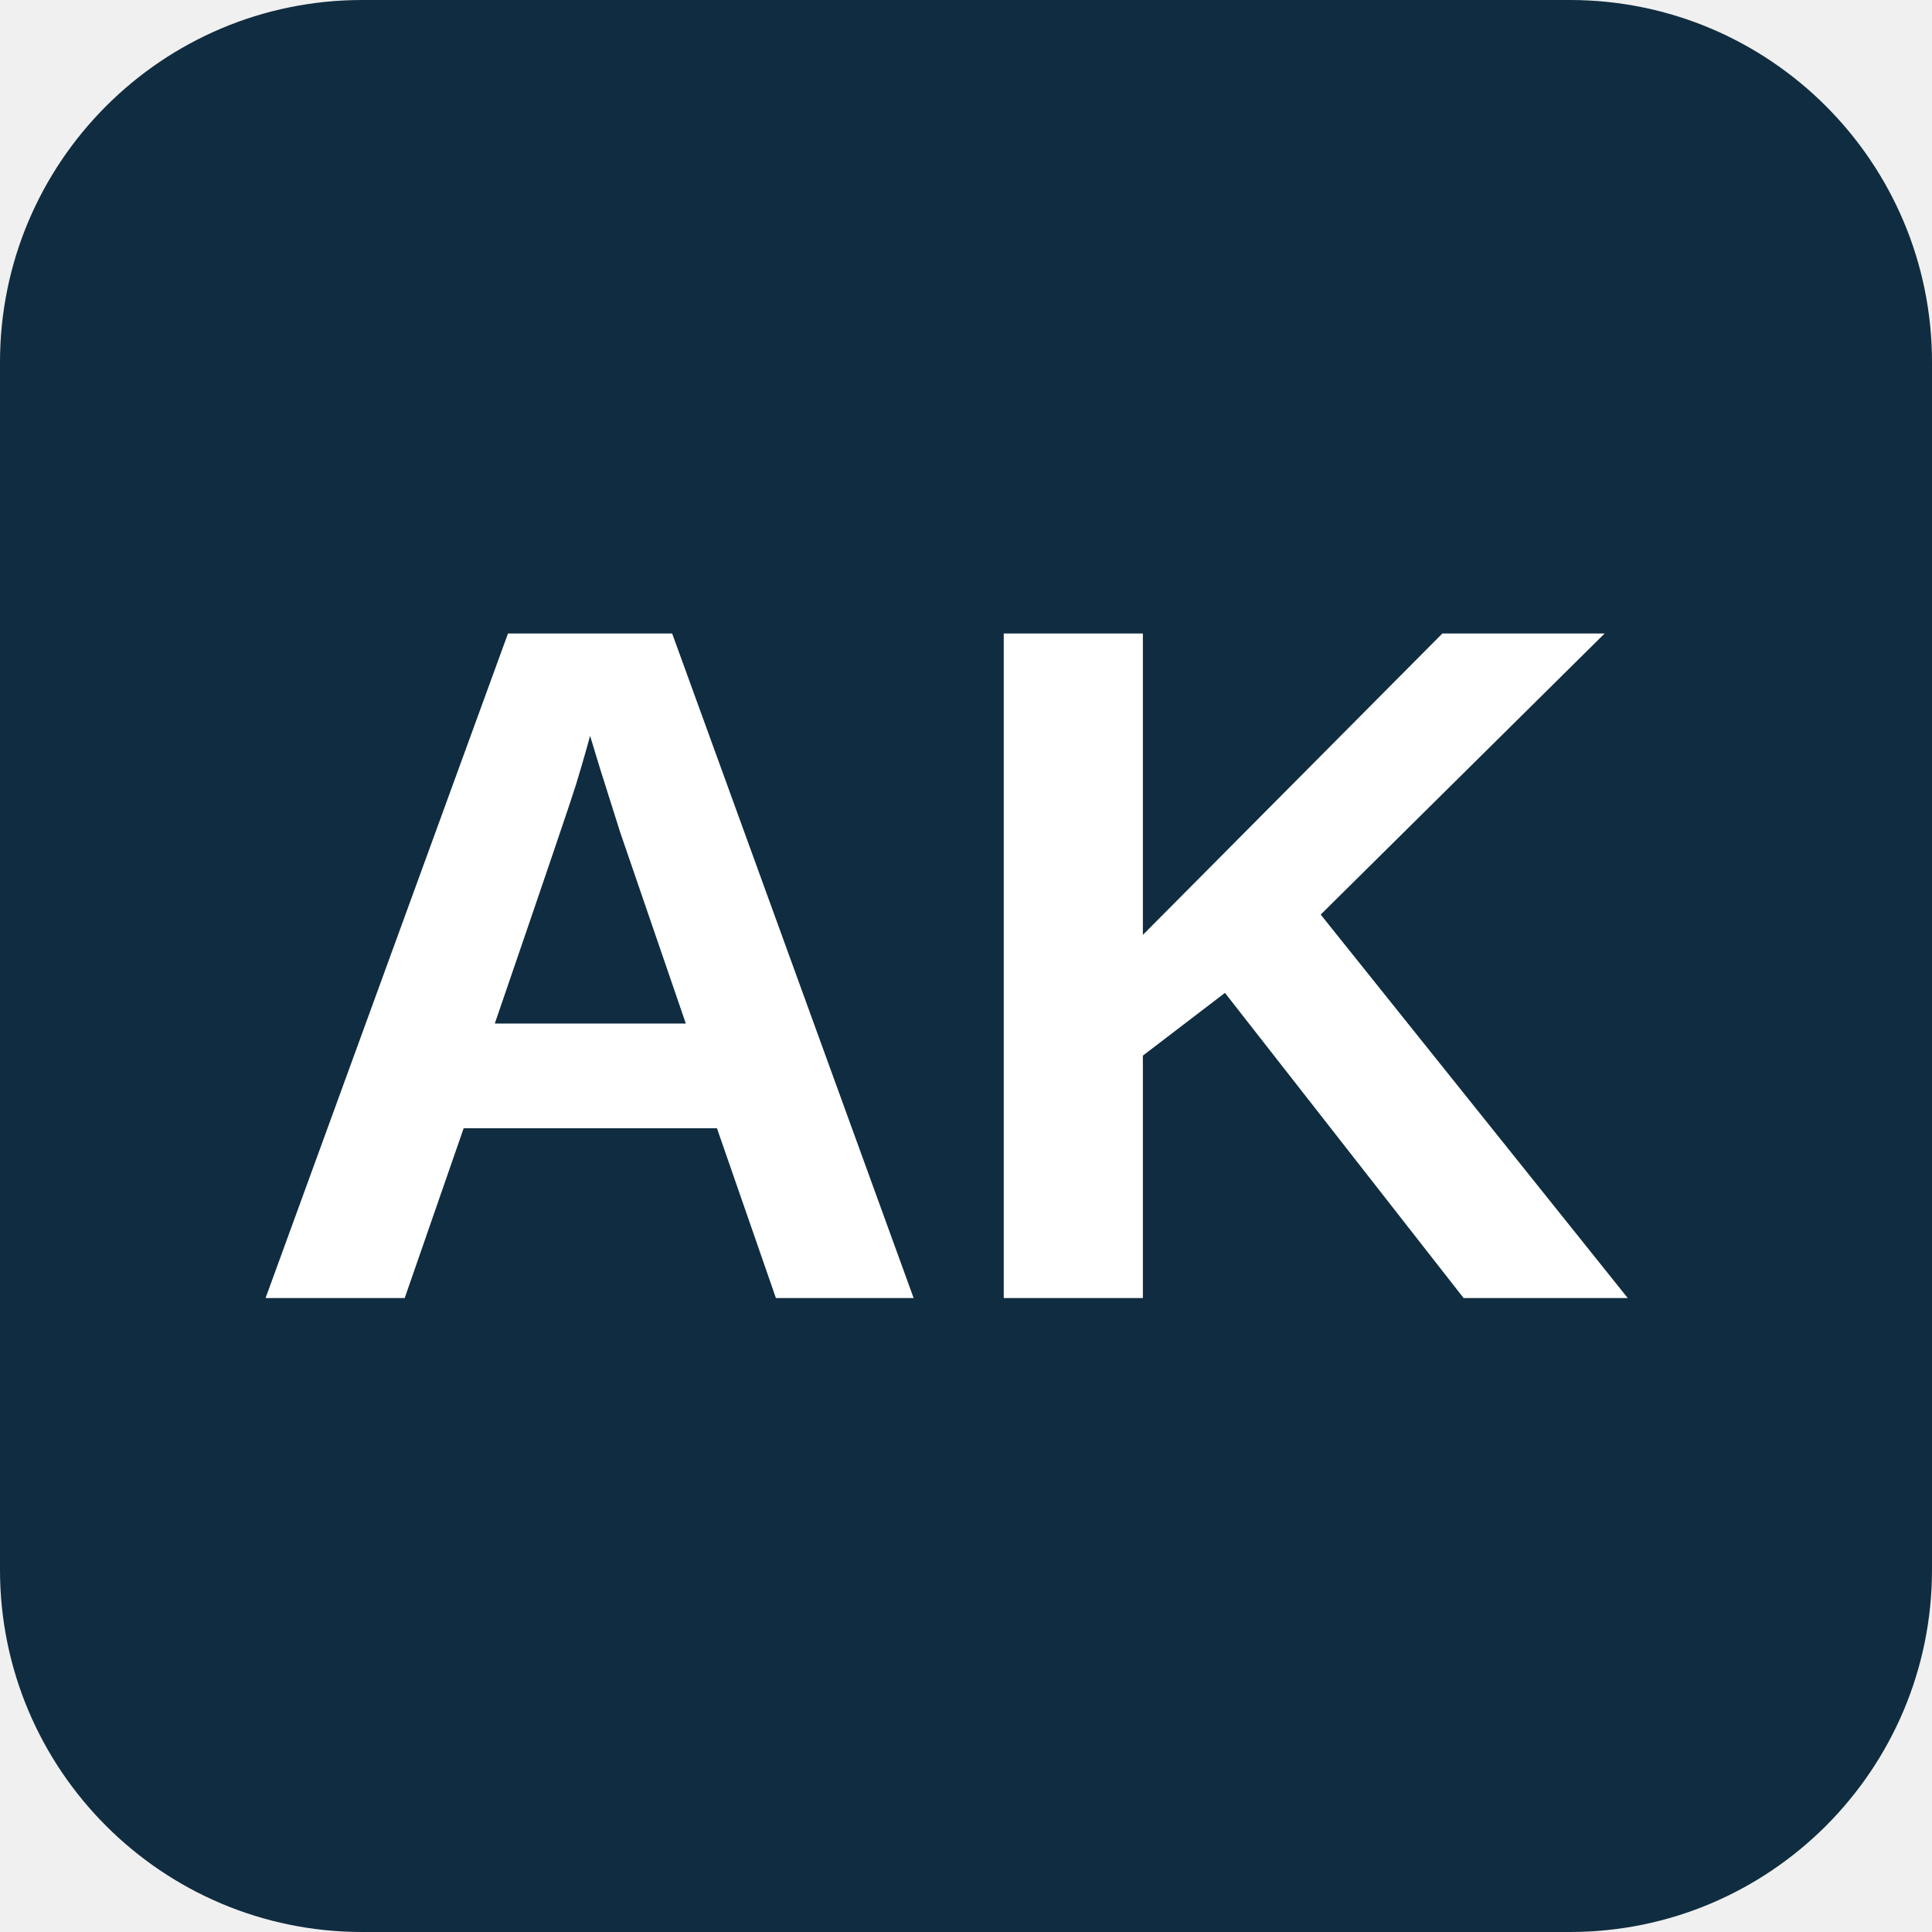
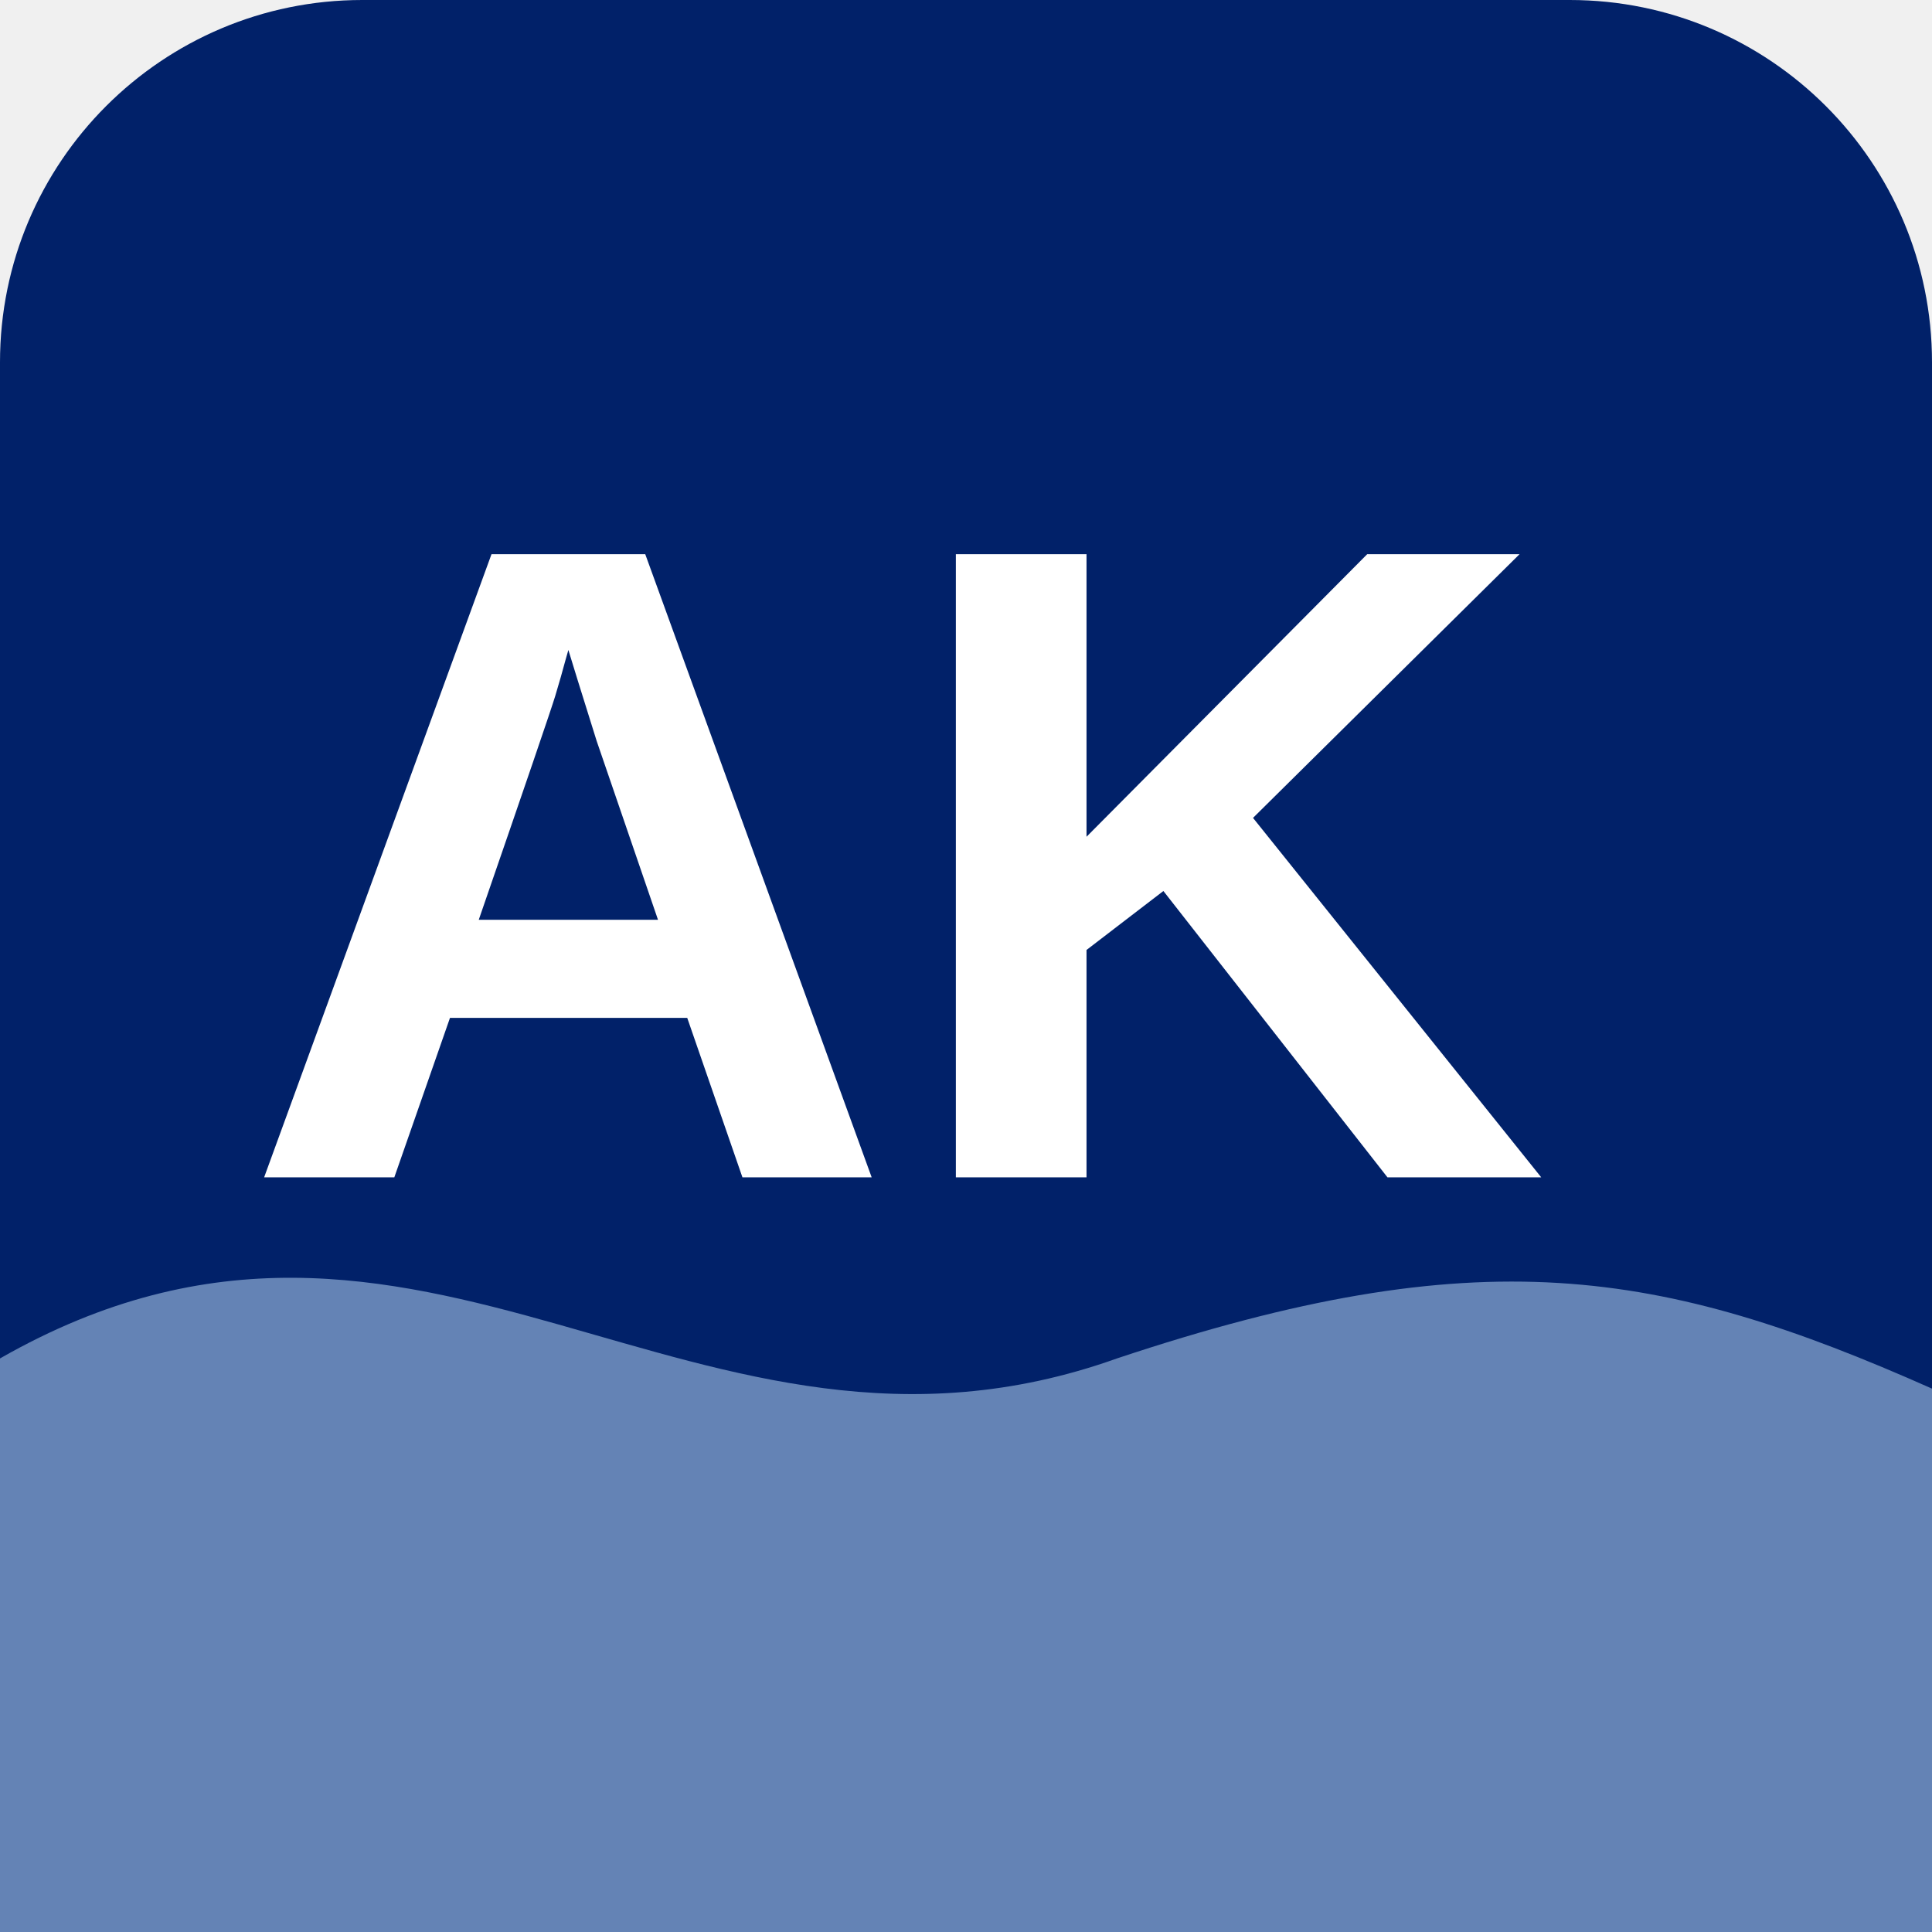
<svg xmlns="http://www.w3.org/2000/svg" viewBox="0 0 64 64">
-   <rect width="64" height="64" rx="12" fill="#102c40" />
-   <text x="8" y="43" font-family="Arial,sans-serif" font-weight="bold" font-size="32" fill="white">AK</text>
+   <rect width="64" height="64" rx="12" fill="#012169" />
+   <path d="M0 45c14-8 23 5 37 0 12-4 18-3 27 1v18H0Z" fill="#6483b5" />
+   <text x="8" y="39" font-family="Arial,sans-serif" font-weight="bold" font-size="30" fill="#fff">AK</text>
</svg>
